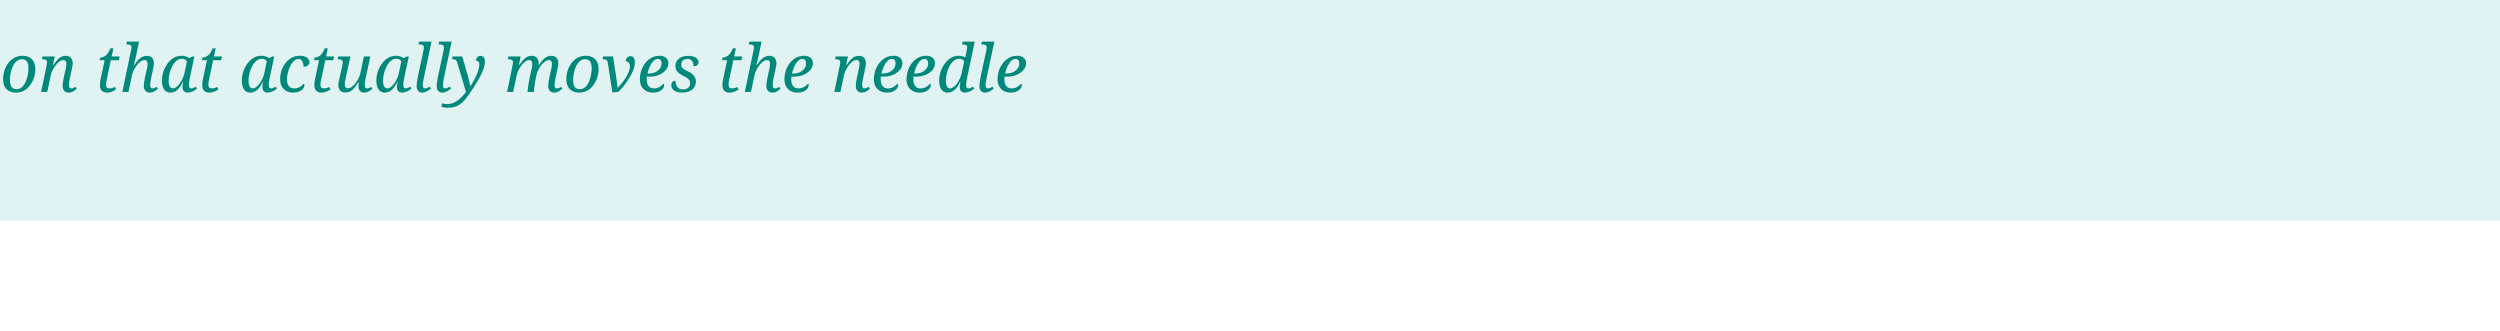
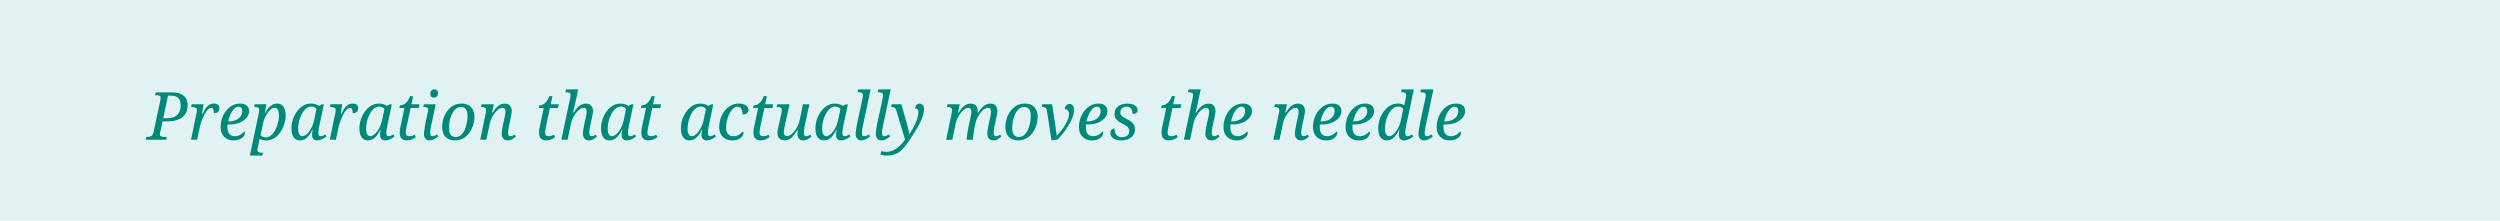
- <svg xmlns="http://www.w3.org/2000/svg" width="100%" viewBox="0 0 680 90" role="img">
+ <svg xmlns="http://www.w3.org/2000/svg" width="100%" viewBox="0 0 680 60" role="img">
  <rect width="680" height="60" fill="#E0F2F1" rx="0" />
-   <text x="100" y="25" text-anchor="middle" font-family="Georgia, serif" font-size="18" font-style="italic" fill="#00897B">Preparation that actually moves the needle</text>
+   <text x="40" y="38" text-anchor="start" font-family="Georgia, serif" font-size="18" font-style="italic" fill="#00897B">Preparation that actually moves the needle</text>
</svg>
